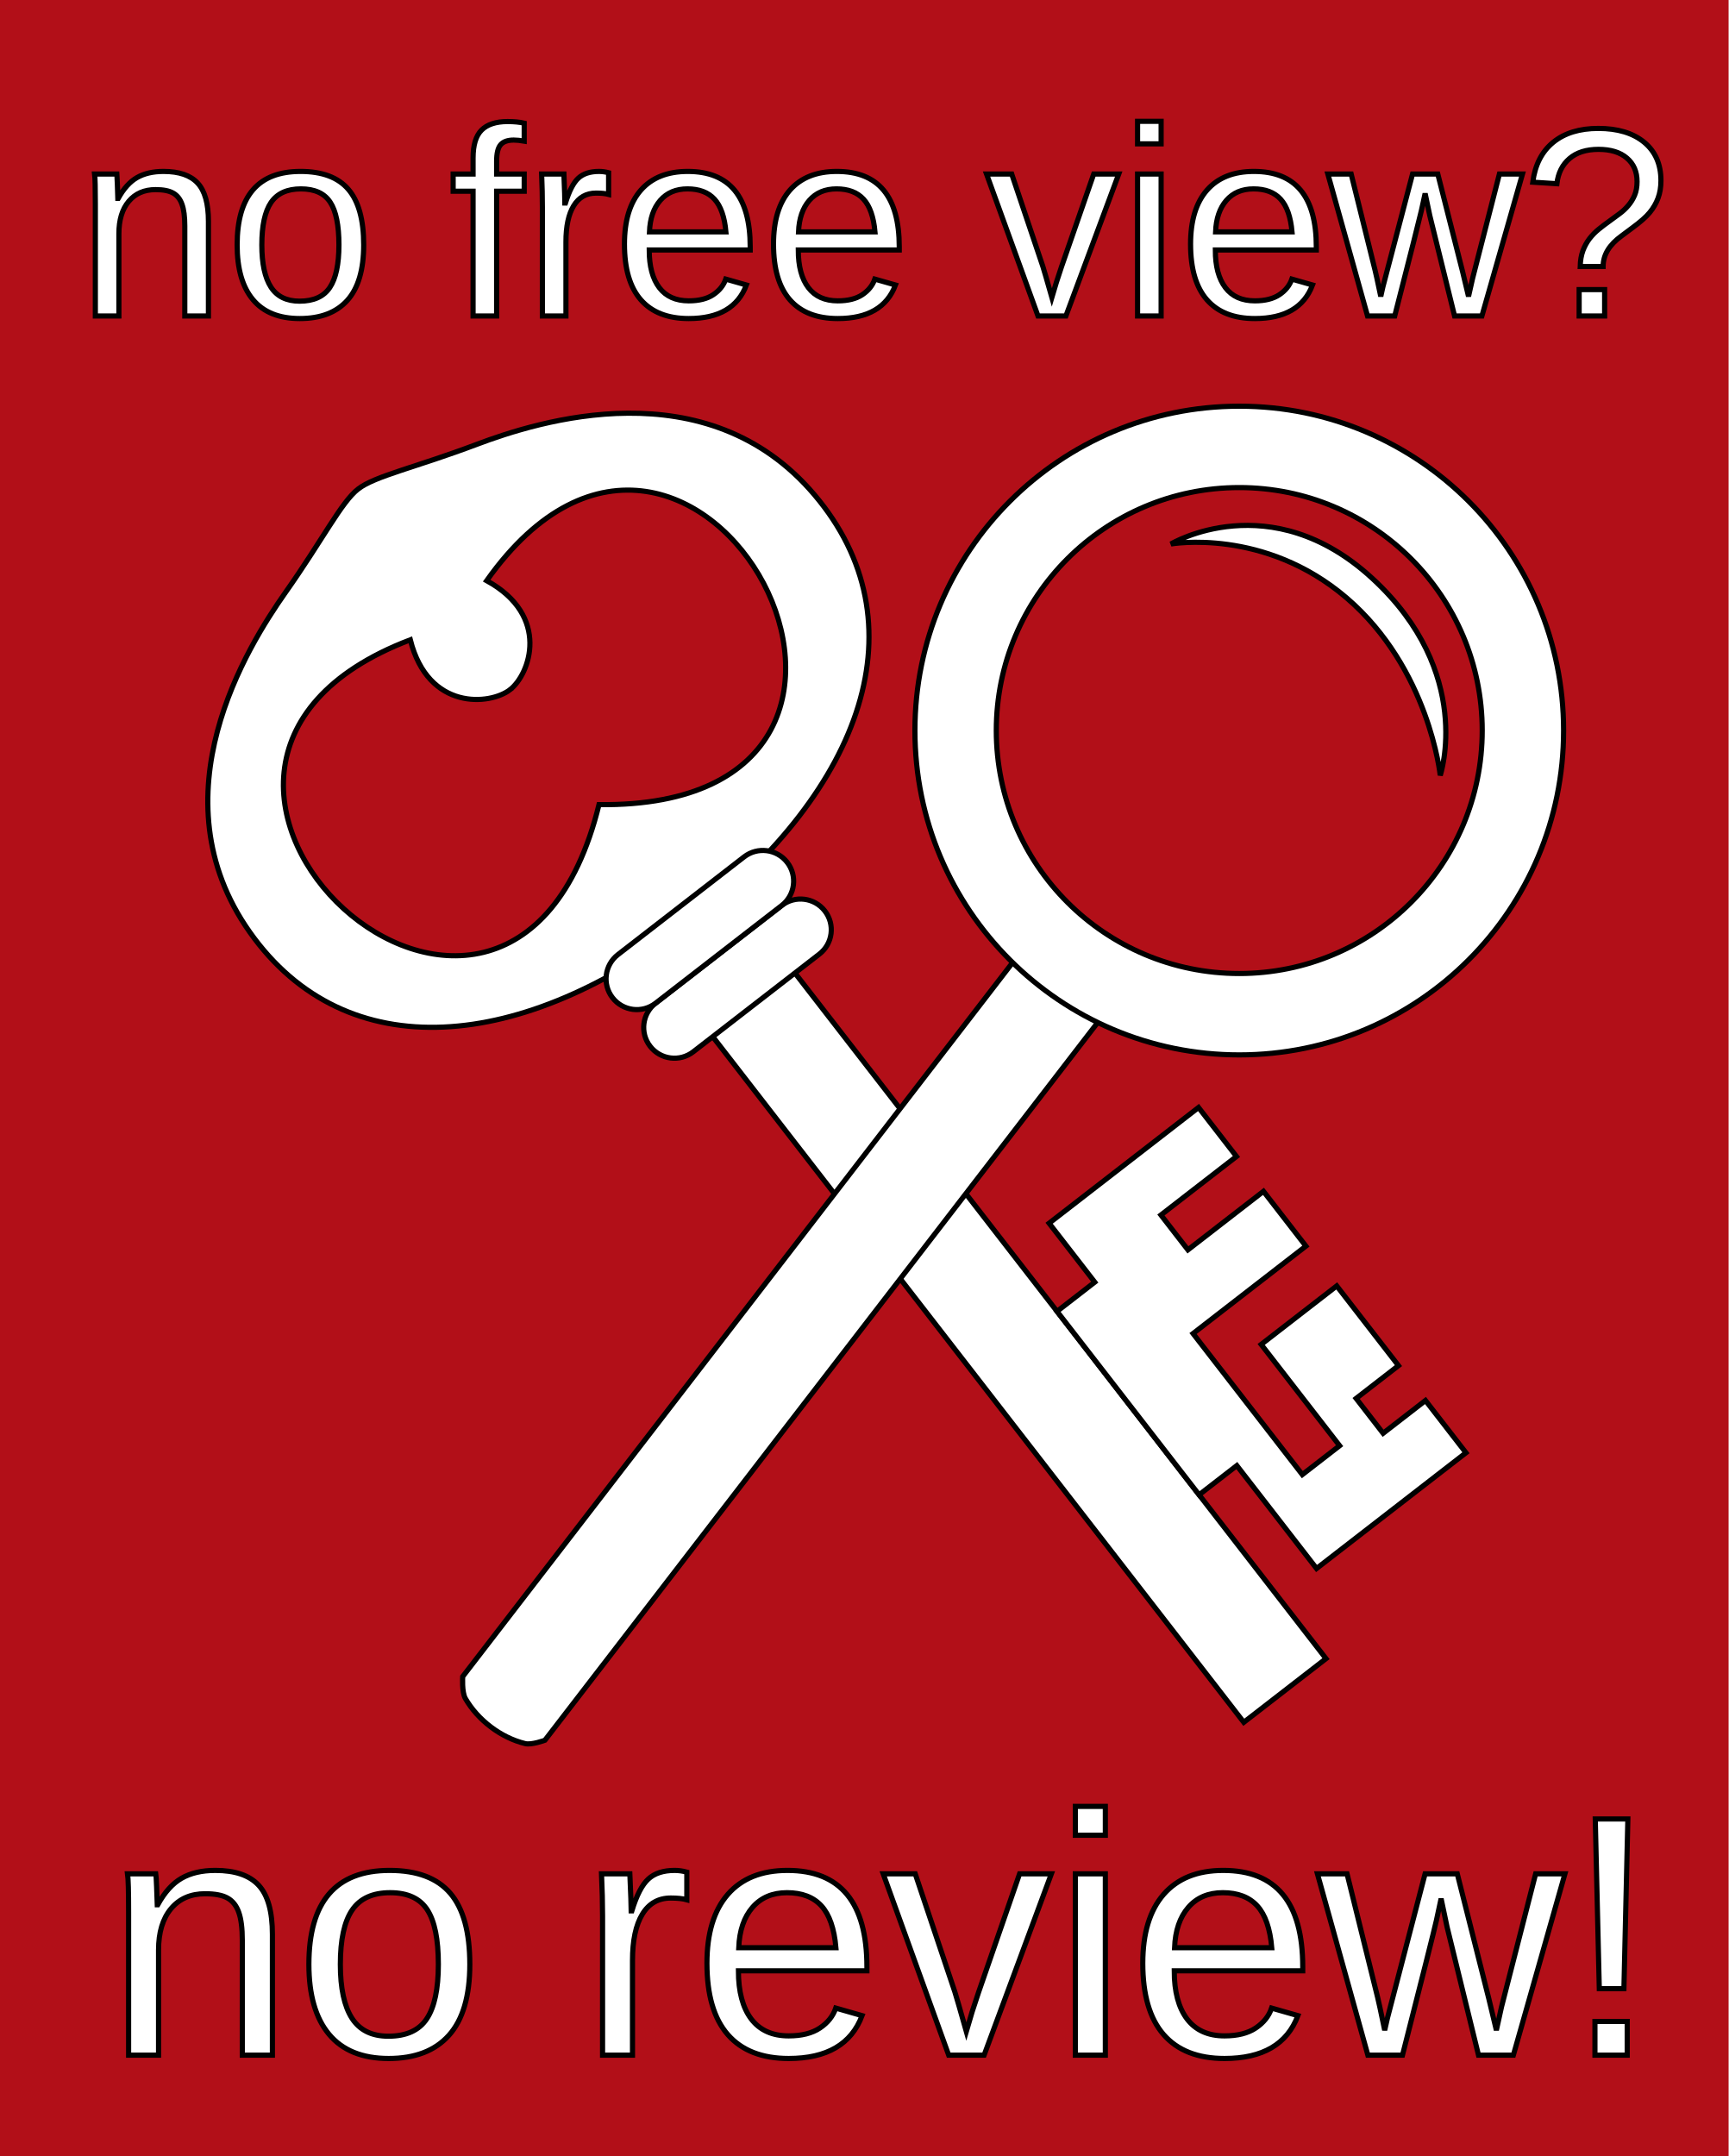
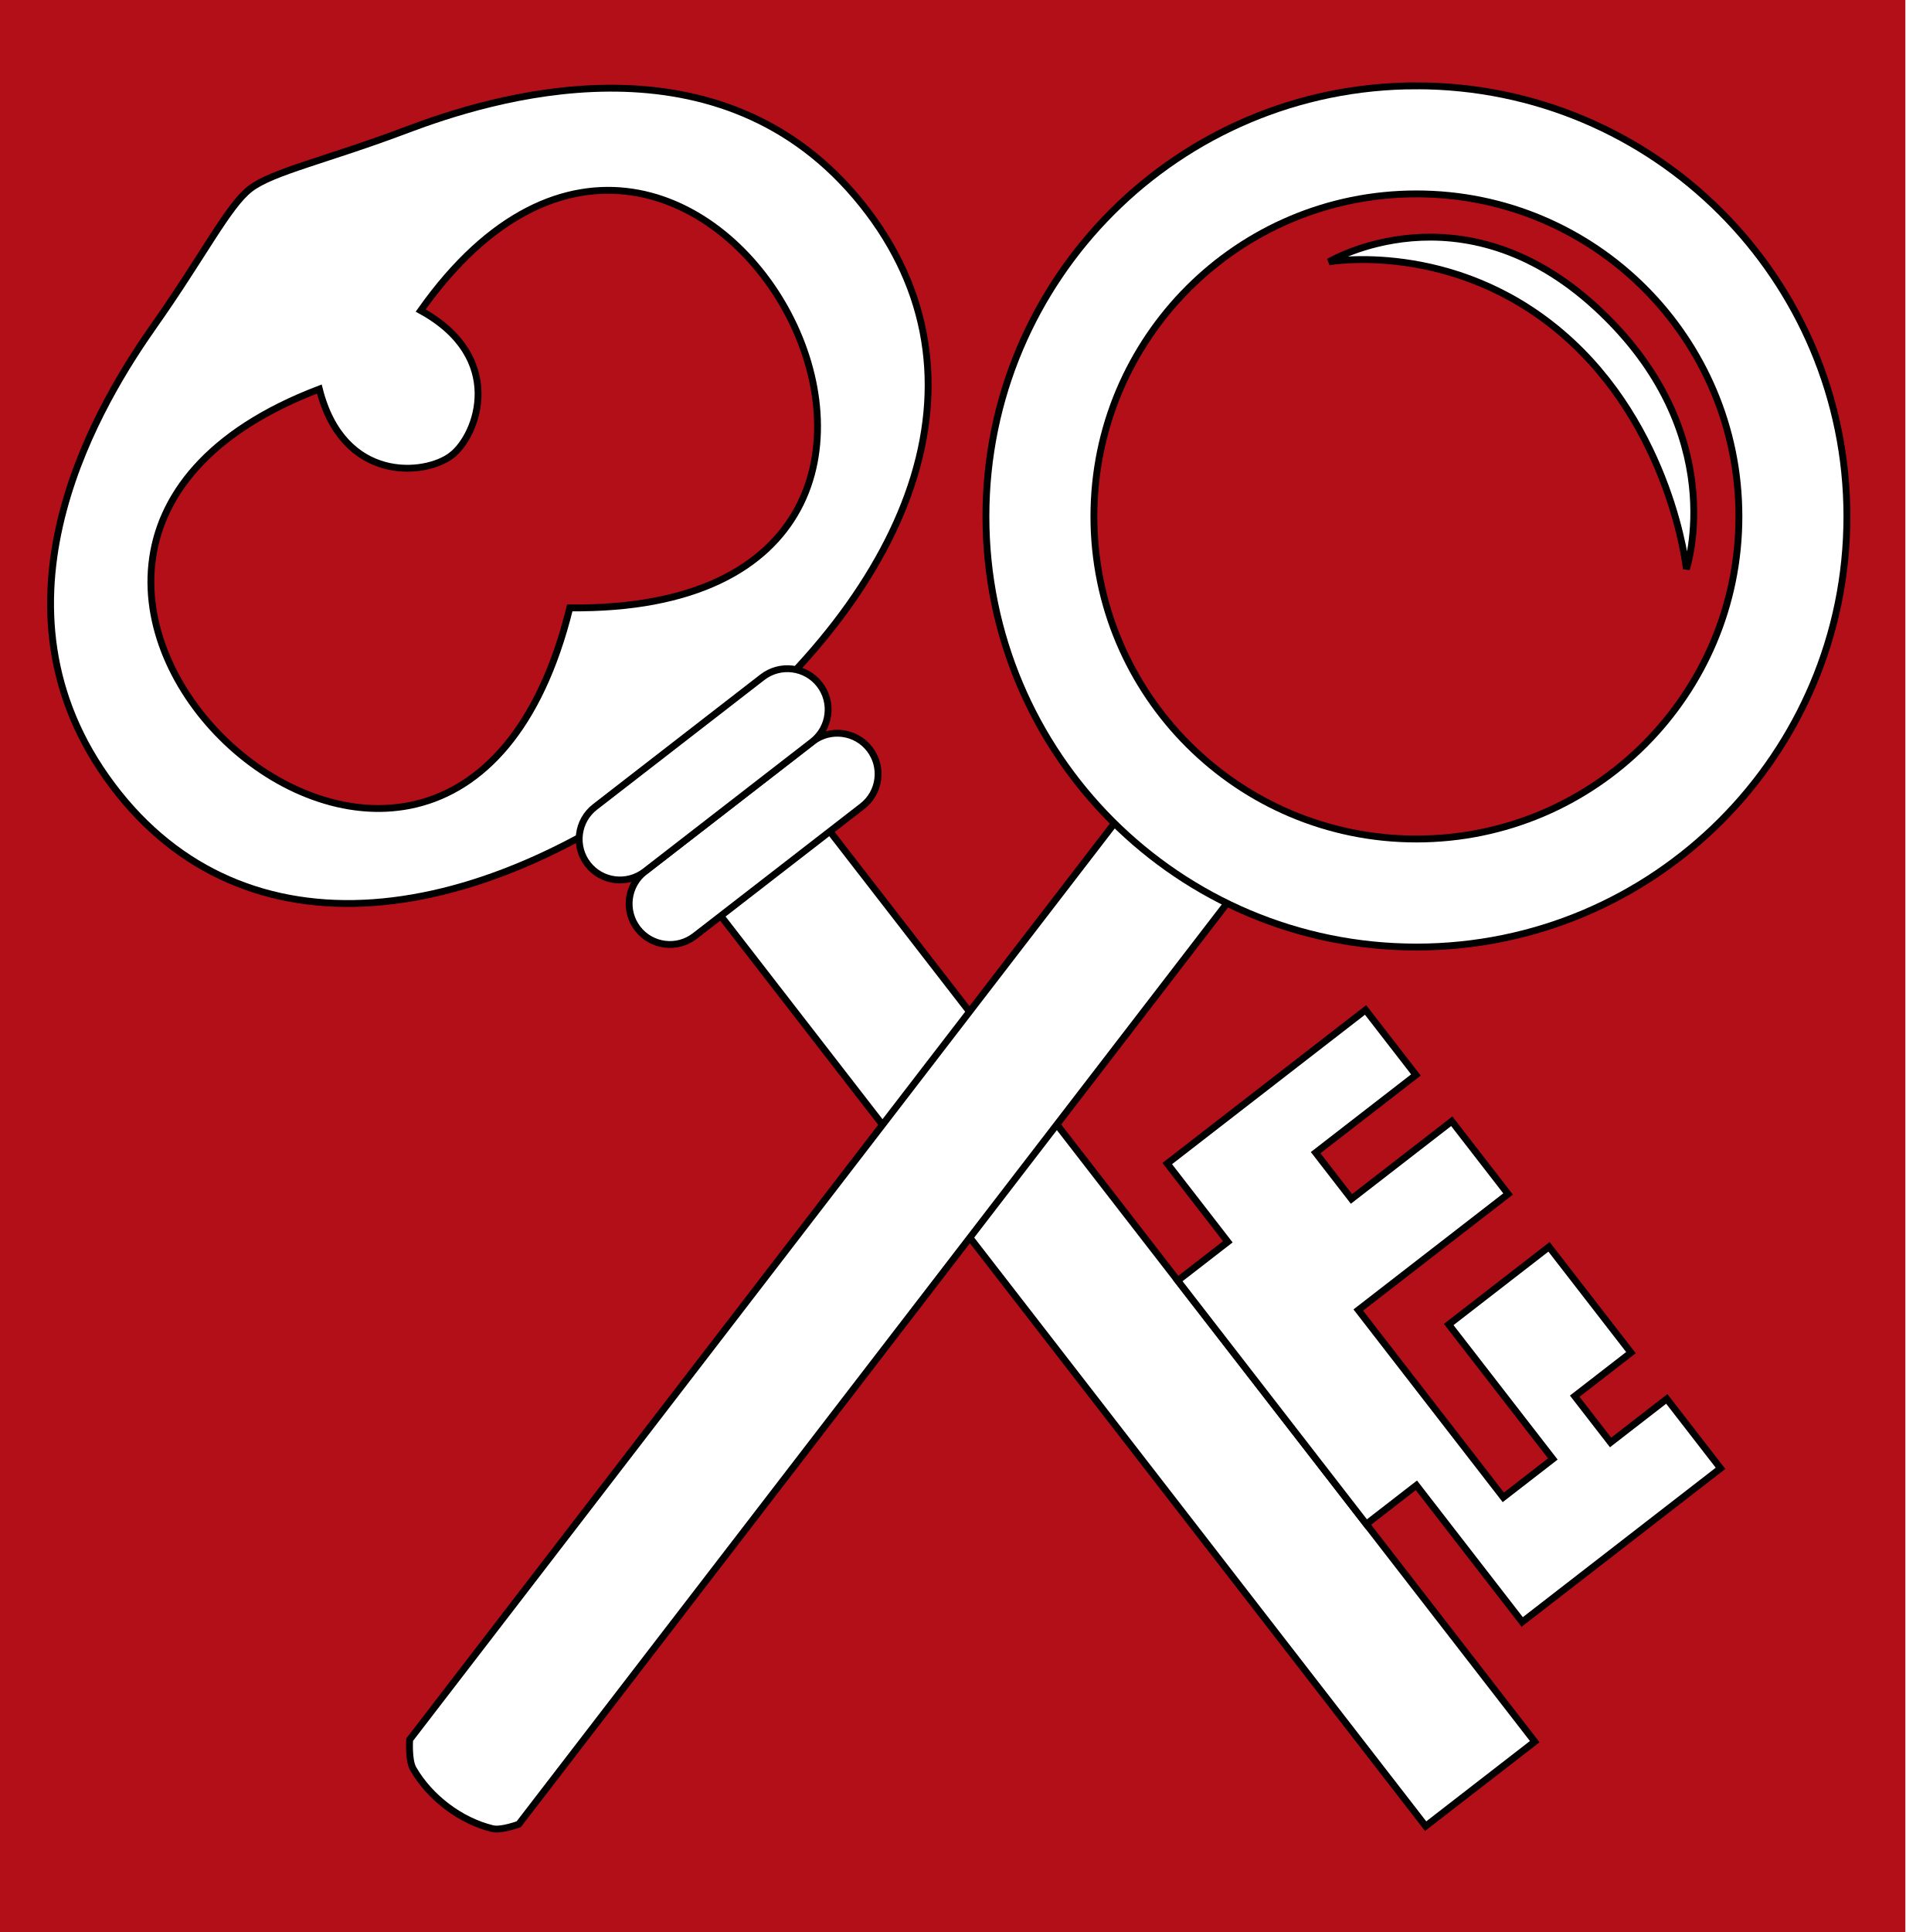
- <svg xmlns="http://www.w3.org/2000/svg" id="svg2780" viewBox="0 0 334.497 417.178" version="1.0" width="334.497" height="417.178">
+ <svg xmlns="http://www.w3.org/2000/svg" height="281.59" width="277.771" version="1.0" viewBox="0 0 277.771 281.59" id="svg2780">
  <defs id="defs941" />
-   <g id="layer1" transform="translate(24.59518,-716.862)">
-     <rect id="rect3133" style="color:#000000;fill:#b20f18;fill-rule:evenodd;stroke-width:1" height="417.178" width="334.497" y="716.862" x="-24.595" />
-     <g transform="matrix(-0.9115225,0.7059876,-0.706018,-0.9114832,1167.204,1480.332)" id="use5249" style="stroke-width:0.867">
-       <path d="m 406.23,800.15 h 17.45 v 174.68 h -17.45 z" style="color:#000000;fill:#ffffff;fill-rule:evenodd;stroke:#000000;stroke-width:0.867px" id="path949" />
-       <path d="m 414.438,1054.813 c 3.569,-10e-5 9.87,-3.067 20.339,-6.274 10.386,-3.207 38.364,-13.384 39.591,-41.404 1.228,-28.006 -23.822,-43.995 -59.927,-43.994 -36.37,10e-4 -61.17,15.992 -59.944,43.998 1.226,28.02 29.203,38.196 39.602,41.401 10.455,3.206 16.77,6.272 20.338,6.272 z m 0.489,-42.239 c 4.21,0 13.02,5.576 8.099,16.868 58.213,17.702 41.768,-80.786 -8.098,-41.263 -49.862,-39.519 -66.329,58.97 -8.115,41.264 -4.906,-11.292 3.89,-16.868 8.114,-16.868 z" style="fill:#ffffff;fill-rule:evenodd;stroke:#000000;stroke-width:0.867px" id="path943" />
-       <rect transform="matrix(1,-3.6683091e-5,-3.66824e-5,1,0,0)" x="395.922" y="945.717" width="37.09" height="10.317" ry="5.158" rx="5.158" style="color:#000000;fill:#ffffff;fill-rule:evenodd;stroke:#000000;stroke-width:0.867px" id="rect945" />
-       <rect transform="matrix(1,-3.6683091e-5,-3.66824e-5,1,0,0)" x="395.922" y="956.033" width="37.09" height="10.317" ry="5.158" rx="5.158" style="color:#000000;fill:#ffffff;fill-rule:evenodd;stroke:#000000;stroke-width:0.867px" id="rect947" />
-       <path d="m 406.23,873.87 h -8.01 v 12.51 H 366.5 v -10.4 h 16.04 v -7.4 H 366.5 v -11.63 h 23.96 V 827 h -7.92 v 21.5 H 366.5 v -16.92 h 8.99 v -7.4 h -8.99 v -11.1 h 31.72 v 21.85 h 8.01 z" style="color:#000000;fill:#ffffff;fill-rule:evenodd;stroke:#000000;stroke-width:0.867px" id="path951" />
+   <g transform="translate(-8.24759,-783.9583)" id="layer1">
+     <rect x="8.248" y="783.958" width="277.771" height="281.59" style="color:#000000;fill:#b20f18;fill-rule:evenodd;stroke-width:1" id="rect3133" />
+     <g style="stroke-width:0.867" id="use5249" transform="matrix(-0.9115225,0.7059876,-0.706018,-0.9114832,1167.204,1480.332)">
+       <path id="path949" style="color:#000000;fill:#ffffff;fill-rule:evenodd;stroke:#000000;stroke-width:0.867px" d="m 406.23,800.15 h 17.45 v 174.68 h -17.45 z" />
+       <path id="path943" style="fill:#ffffff;fill-rule:evenodd;stroke:#000000;stroke-width:0.867px" d="m 414.438,1054.813 c 3.569,-10e-5 9.87,-3.067 20.339,-6.274 10.386,-3.207 38.364,-13.384 39.591,-41.404 1.228,-28.006 -23.822,-43.995 -59.927,-43.994 -36.37,10e-4 -61.17,15.992 -59.944,43.998 1.226,28.02 29.203,38.196 39.602,41.401 10.455,3.206 16.77,6.272 20.338,6.272 z m 0.489,-42.239 c 4.21,0 13.02,5.576 8.099,16.868 58.213,17.702 41.768,-80.786 -8.098,-41.263 -49.862,-39.519 -66.329,58.97 -8.115,41.264 -4.906,-11.292 3.89,-16.868 8.114,-16.868 z" />
+       <rect id="rect945" style="color:#000000;fill:#ffffff;fill-rule:evenodd;stroke:#000000;stroke-width:0.867px" rx="5.158" ry="5.158" height="10.317" width="37.09" y="945.717" x="395.922" transform="matrix(1,-3.6683091e-5,-3.66824e-5,1,0,0)" />
+       <rect id="rect947" style="color:#000000;fill:#ffffff;fill-rule:evenodd;stroke:#000000;stroke-width:0.867px" rx="5.158" ry="5.158" height="10.317" width="37.09" y="956.033" x="395.922" transform="matrix(1,-3.6683091e-5,-3.66824e-5,1,0,0)" />
+       <path id="path951" style="color:#000000;fill:#ffffff;fill-rule:evenodd;stroke:#000000;stroke-width:0.867px" d="m 406.23,873.87 h -8.01 v 12.51 H 366.5 v -10.4 h 16.04 v -7.4 H 366.5 v -11.63 h 23.96 V 827 h -7.92 v 21.5 H 366.5 v -16.92 h 8.99 v -7.4 h -8.99 v -11.1 h 31.72 v 21.85 h 8.01 z" />
    </g>
-     <g id="g5242" transform="matrix(0.9115225,0.7059876,0.706018,-0.9114832,-890.939,1479.198)" style="stroke-width:0.867">
-       <path id="path4231" style="color:#000000;fill:#ffffff;fill-rule:evenodd;stroke:#000000;stroke-width:0.867px" d="m 422.851,807.974 c 0,0 1.457,-2.163 2.597,-2.631 3.879,-1.594 8.752,-1.556 12.581,0.155 1.023,0.457 2.273,2.476 2.273,2.476 l -0.434,158.735 h -17.45 z" />
-       <path transform="matrix(0.6856983,0.5311063,0.5311292,-0.6857278,189.1514,982.8758)" d="M 239.807 78.596 C 205.143 78.596 177.043 106.697 177.045 141.359 C 177.045 176.02 205.144 204.119 239.807 204.119 C 274.47 204.121 302.57 176.022 302.57 141.359 C 302.572 106.696 274.471 78.594 239.807 78.596 z M 239.807 94.344 C 265.774 94.343 286.825 115.393 286.824 141.359 C 286.824 167.325 265.773 188.372 239.807 188.371 C 213.841 188.371 192.791 167.324 192.791 141.359 C 192.79 115.394 213.84 94.344 239.807 94.344 z " style="fill:#ffffff;fill-opacity:1;stroke:#000000;stroke-width:1;stroke-linecap:round;stroke-miterlimit:4;stroke-dasharray:none" id="path955" />
+     <g style="stroke-width:0.867" transform="matrix(0.9115225,0.7059876,0.706018,-0.9114832,-890.939,1479.198)" id="g5242">
+       <path d="m 422.932,812.156 c 0,0 1.457,-2.163 2.597,-2.631 3.879,-1.594 8.752,-1.556 12.581,0.155 1.023,0.457 2.273,2.476 2.273,2.476 l -0.515,154.552 h -17.45 z" style="color:#000000;fill:#ffffff;fill-rule:evenodd;stroke:#000000;stroke-width:0.867px" id="path4231" />
+       <path id="path955" style="fill:#ffffff;fill-opacity:1;stroke:#000000;stroke-width:0.867;stroke-linecap:round;stroke-miterlimit:4;stroke-dasharray:none" d="m 395.548,1055.402 c -23.769,-18.41 -28.111,-52.604 -9.7,-76.372 18.41,-23.768 52.601,-28.112 76.369,-9.703 23.769,18.409 28.113,52.601 9.703,76.37 -18.41,23.77 -52.604,28.116 -76.373,9.705 z m 8.364,-10.799 c 17.805,13.792 43.42,10.538 57.211,-7.269 13.791,-17.805 10.535,-43.418 -7.271,-57.209 -17.805,-13.79 -43.417,-10.538 -57.208,7.267 -13.792,17.805 -10.538,43.419 7.267,57.21 z" />
    </g>
-     <text xml:space="preserve" style="font-size:66.207px;line-height:1.25;font-family:Inconsolata;-inkscape-font-specification:Inconsolata;letter-spacing:0px;word-spacing:0px;fill:none;stroke:#000000;stroke-width:1px;stroke-linecap:butt;stroke-linejoin:miter;stroke-opacity:1" x="-4.3" y="1110.643" id="text1051" transform="scale(0.996511,1.003501)">
-       <tspan id="tspan1049" x="-4.3" y="1110.643" style="font-style:normal;font-variant:normal;font-weight:normal;font-stretch:normal;font-family:'Liberation Sans';-inkscape-font-specification:'Liberation Sans';fill:#ffffff;fill-opacity:1;stroke:#000000;stroke-width:1px;stroke-opacity:1">no review!</tspan>
-     </text>
-     <text transform="scale(0.9989409,1.00106)" id="text1063" y="777.175" x="-9.747" style="font-size:51.918px;line-height:1.25;font-family:Inconsolata;-inkscape-font-specification:Inconsolata;letter-spacing:0px;word-spacing:0px;fill:none;stroke:#000000;stroke-width:1px;stroke-linecap:butt;stroke-linejoin:miter;stroke-opacity:1" xml:space="preserve">
-       <tspan style="font-style:normal;font-variant:normal;font-weight:normal;font-stretch:normal;font-family:'Liberation Sans';-inkscape-font-specification:'Liberation Sans';fill:#ffffff;fill-opacity:1;stroke:#000000;stroke-width:1px;stroke-opacity:1" y="777.175" x="-9.747" id="tspan1061">no free view?</tspan>
-     </text>
-     <path id="path24" d="m 241,828.815 c 19.762,18.229 13.104,38.076 13.104,38.076 0,0 -2.157,-20.672 -18.116,-34.334 -15.959,-13.662 -34.002,-10.435 -34.002,-10.435 0,0 19.252,-11.536 39.014,6.693 z" style="fill:#ffffff;fill-opacity:1;fill-rule:evenodd;stroke:#000000;stroke-width:1px;stroke-linecap:butt;stroke-linejoin:miter;stroke-opacity:1" />
+     <path style="fill:#ffffff;fill-opacity:1;fill-rule:evenodd;stroke:#000000;stroke-width:1px;stroke-linecap:butt;stroke-linejoin:miter;stroke-opacity:1" d="m 241,828.815 c 19.762,18.229 13.104,38.076 13.104,38.076 0,0 -2.157,-20.672 -18.116,-34.334 -15.959,-13.662 -34.002,-10.435 -34.002,-10.435 0,0 19.252,-11.536 39.014,6.693 z" id="path24" />
  </g>
</svg>
